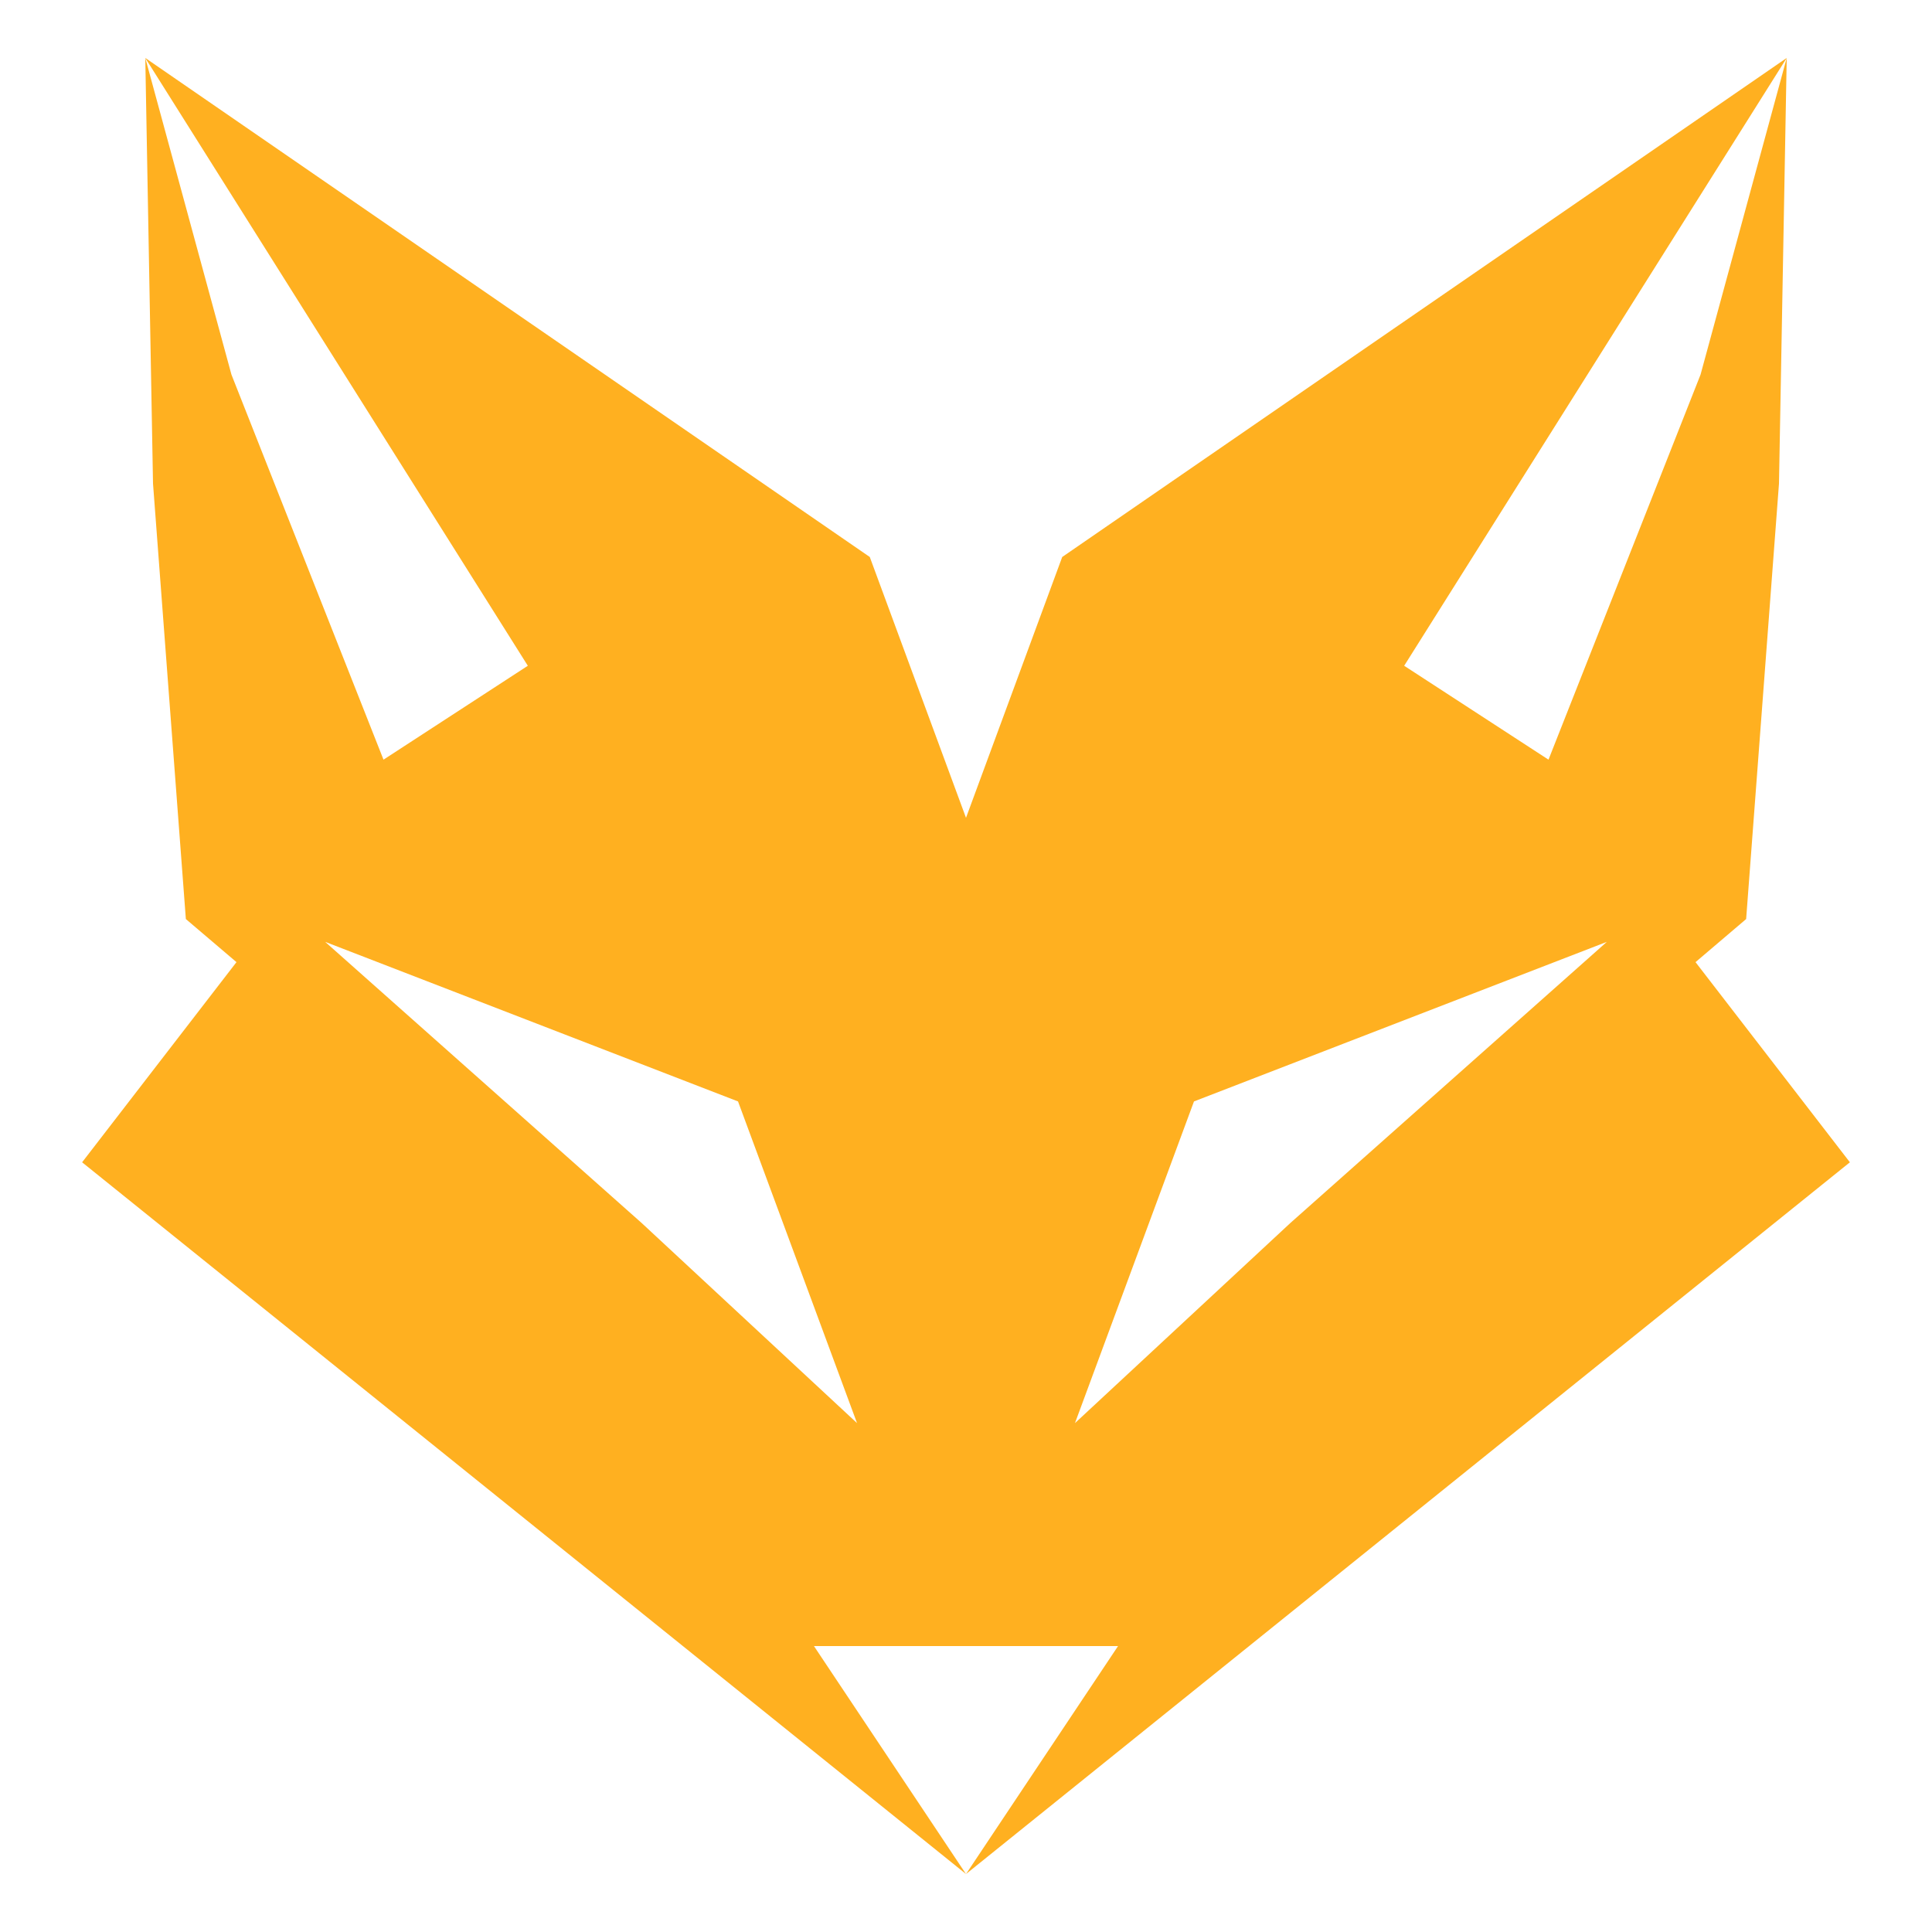
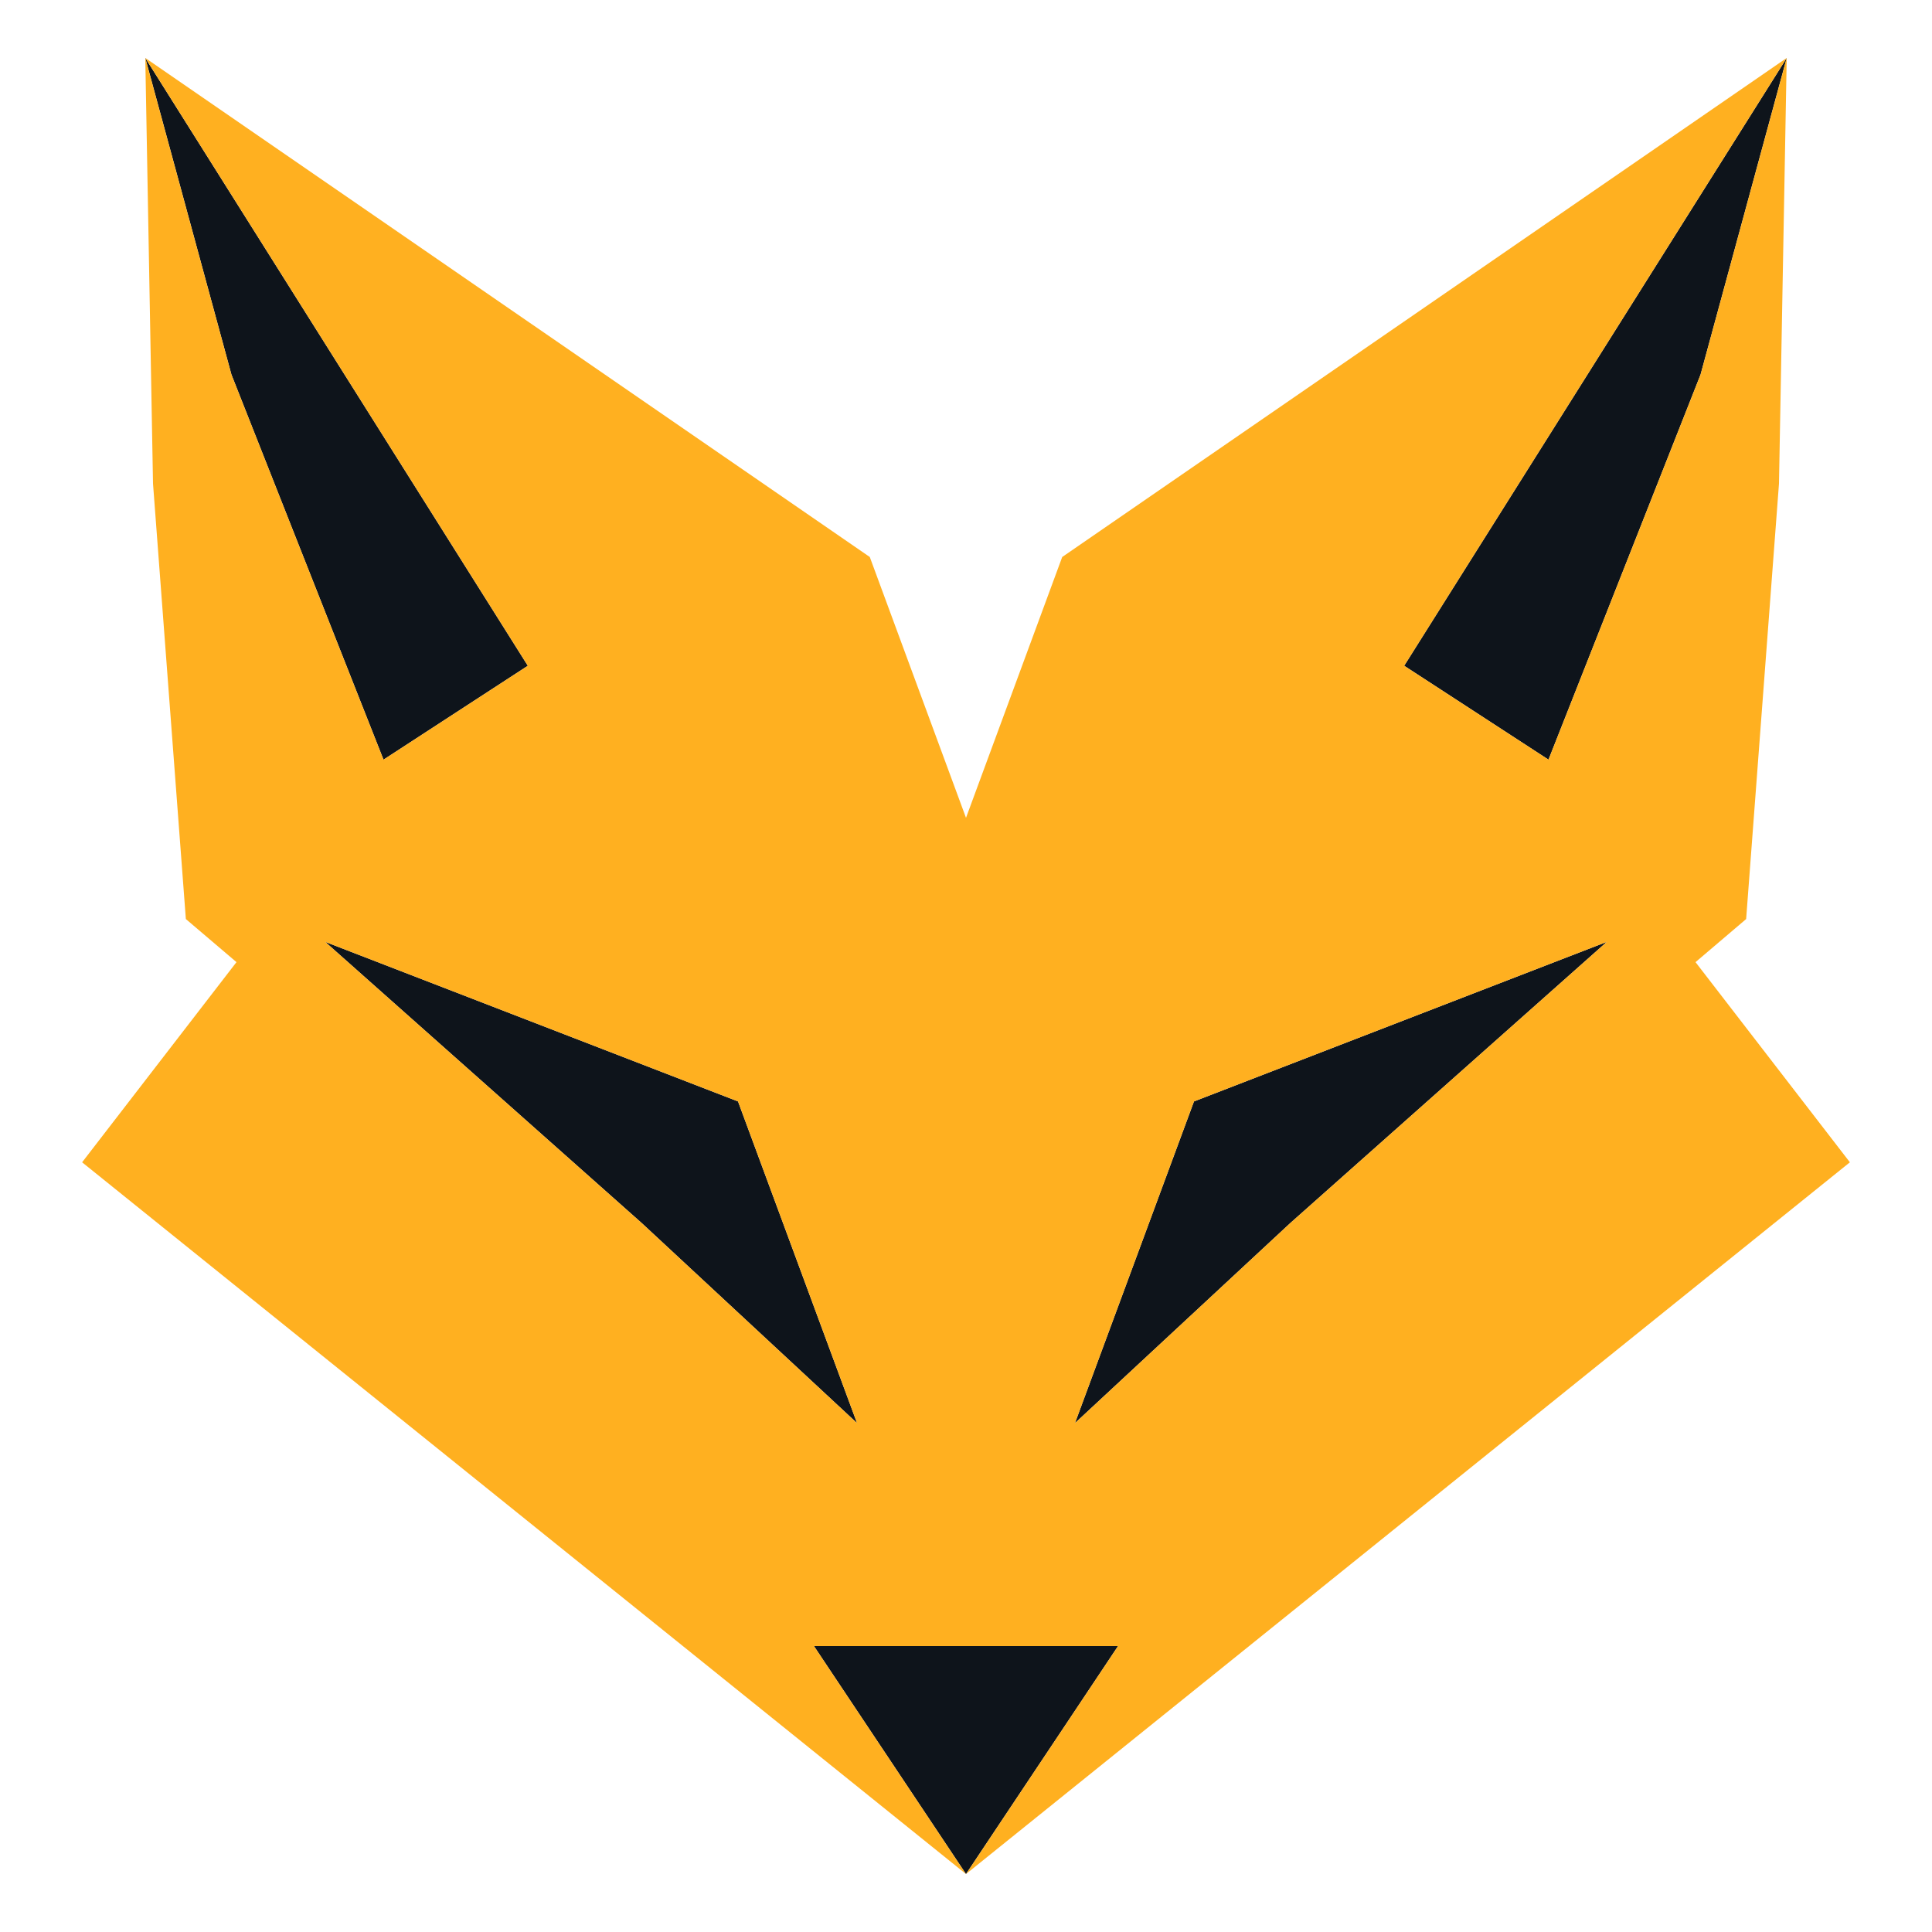
<svg xmlns="http://www.w3.org/2000/svg" viewBox="0 0 100 100" width="160" height="160">
+   <path fill="#0e141b" d="M7.52 3 27.32 34.46 19.85 39.32 11.98 19.39Z M88.02 19.39 80.15 39.32 72.68 34.46 92.48 3Z M16.83 48.75 38.2 57.01 44.36 73.66 33.22 63.31Z M83.17 48.75 61.8 57.01 55.64 73.66 66.78 63.31Z M42.13 85.2 57.87 85.2 50 97Z" />
  <path fill="#ffb020" fill-rule="evenodd" d="M7.52 3 7.92 25.03 9.62 47.57 12.24 49.8 4.25 60.16 50 97 95.75 60.16 87.76 49.8 90.38 47.57 92.08 25.03 92.48 3 54.98 28.83 50 42.33 45.02 28.83Z M7.52 3 27.32 34.46 19.85 39.32 11.98 19.39Z M88.02 19.39 80.15 39.32 72.68 34.46 92.48 3Z M16.83 48.75 38.2 57.01 44.36 73.66 33.22 63.31Z M83.17 48.75 61.8 57.01 55.64 73.66 66.78 63.31Z M42.13 85.2 57.87 85.2 50 97Z" />
</svg>
